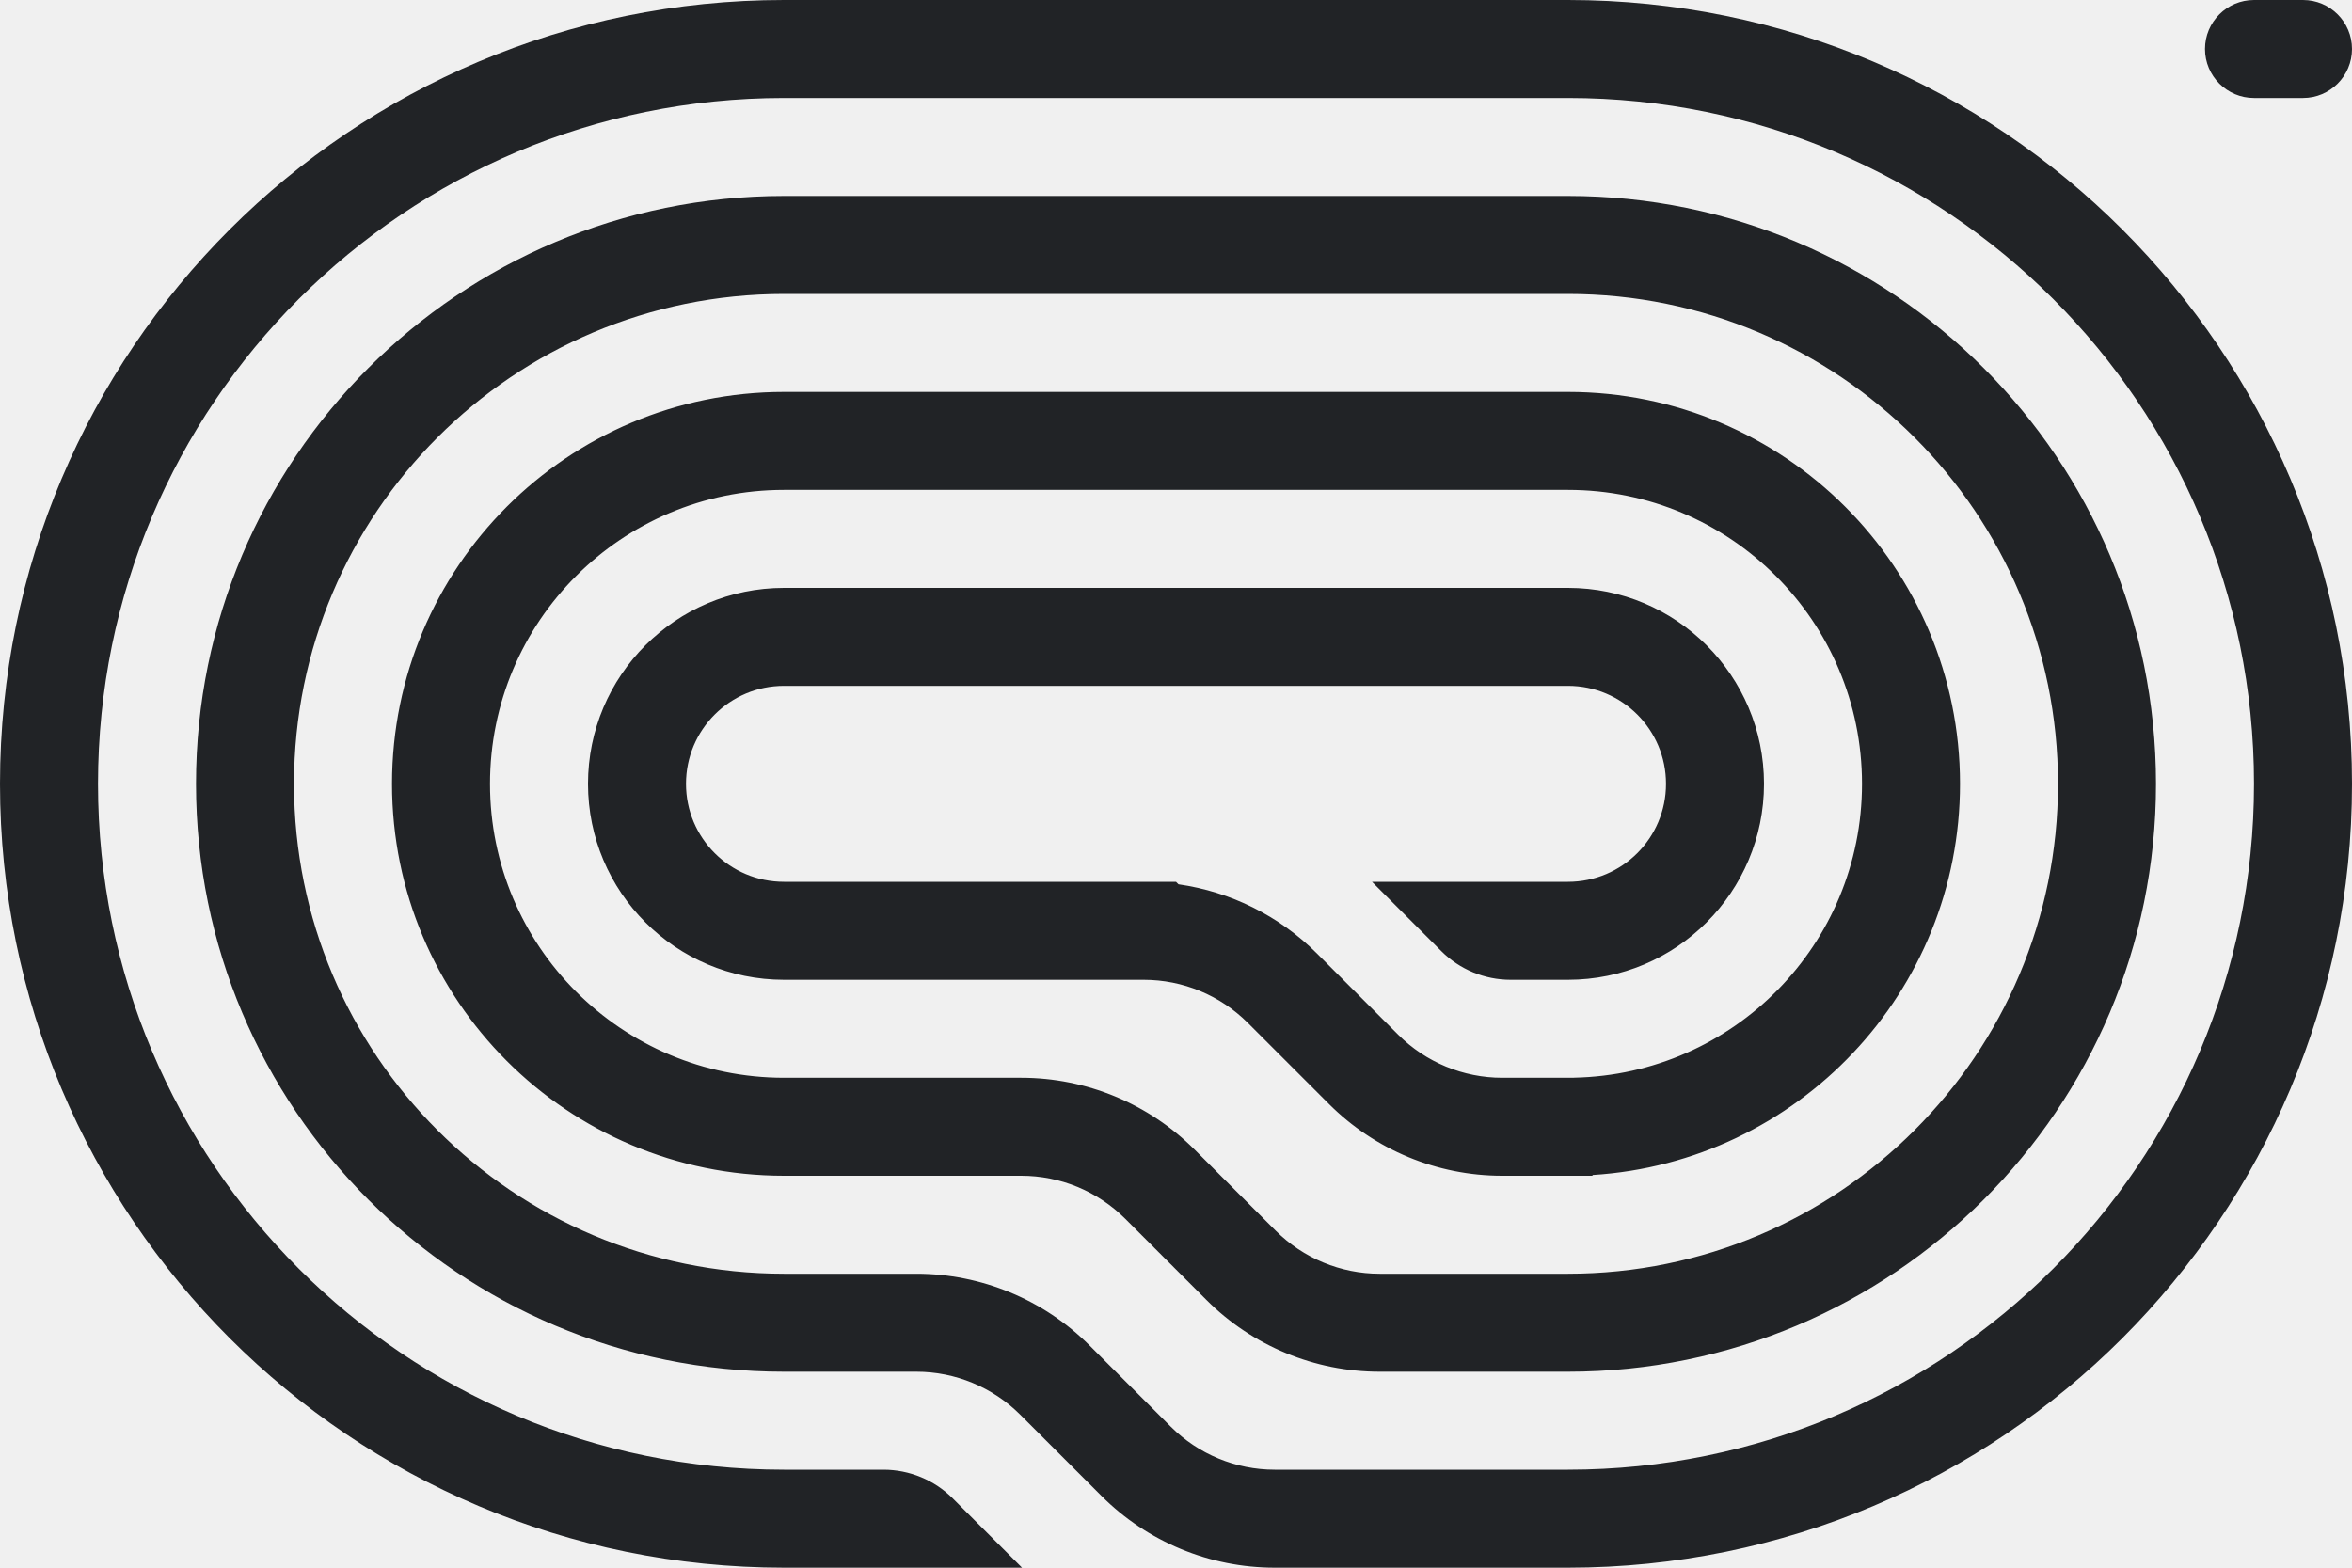
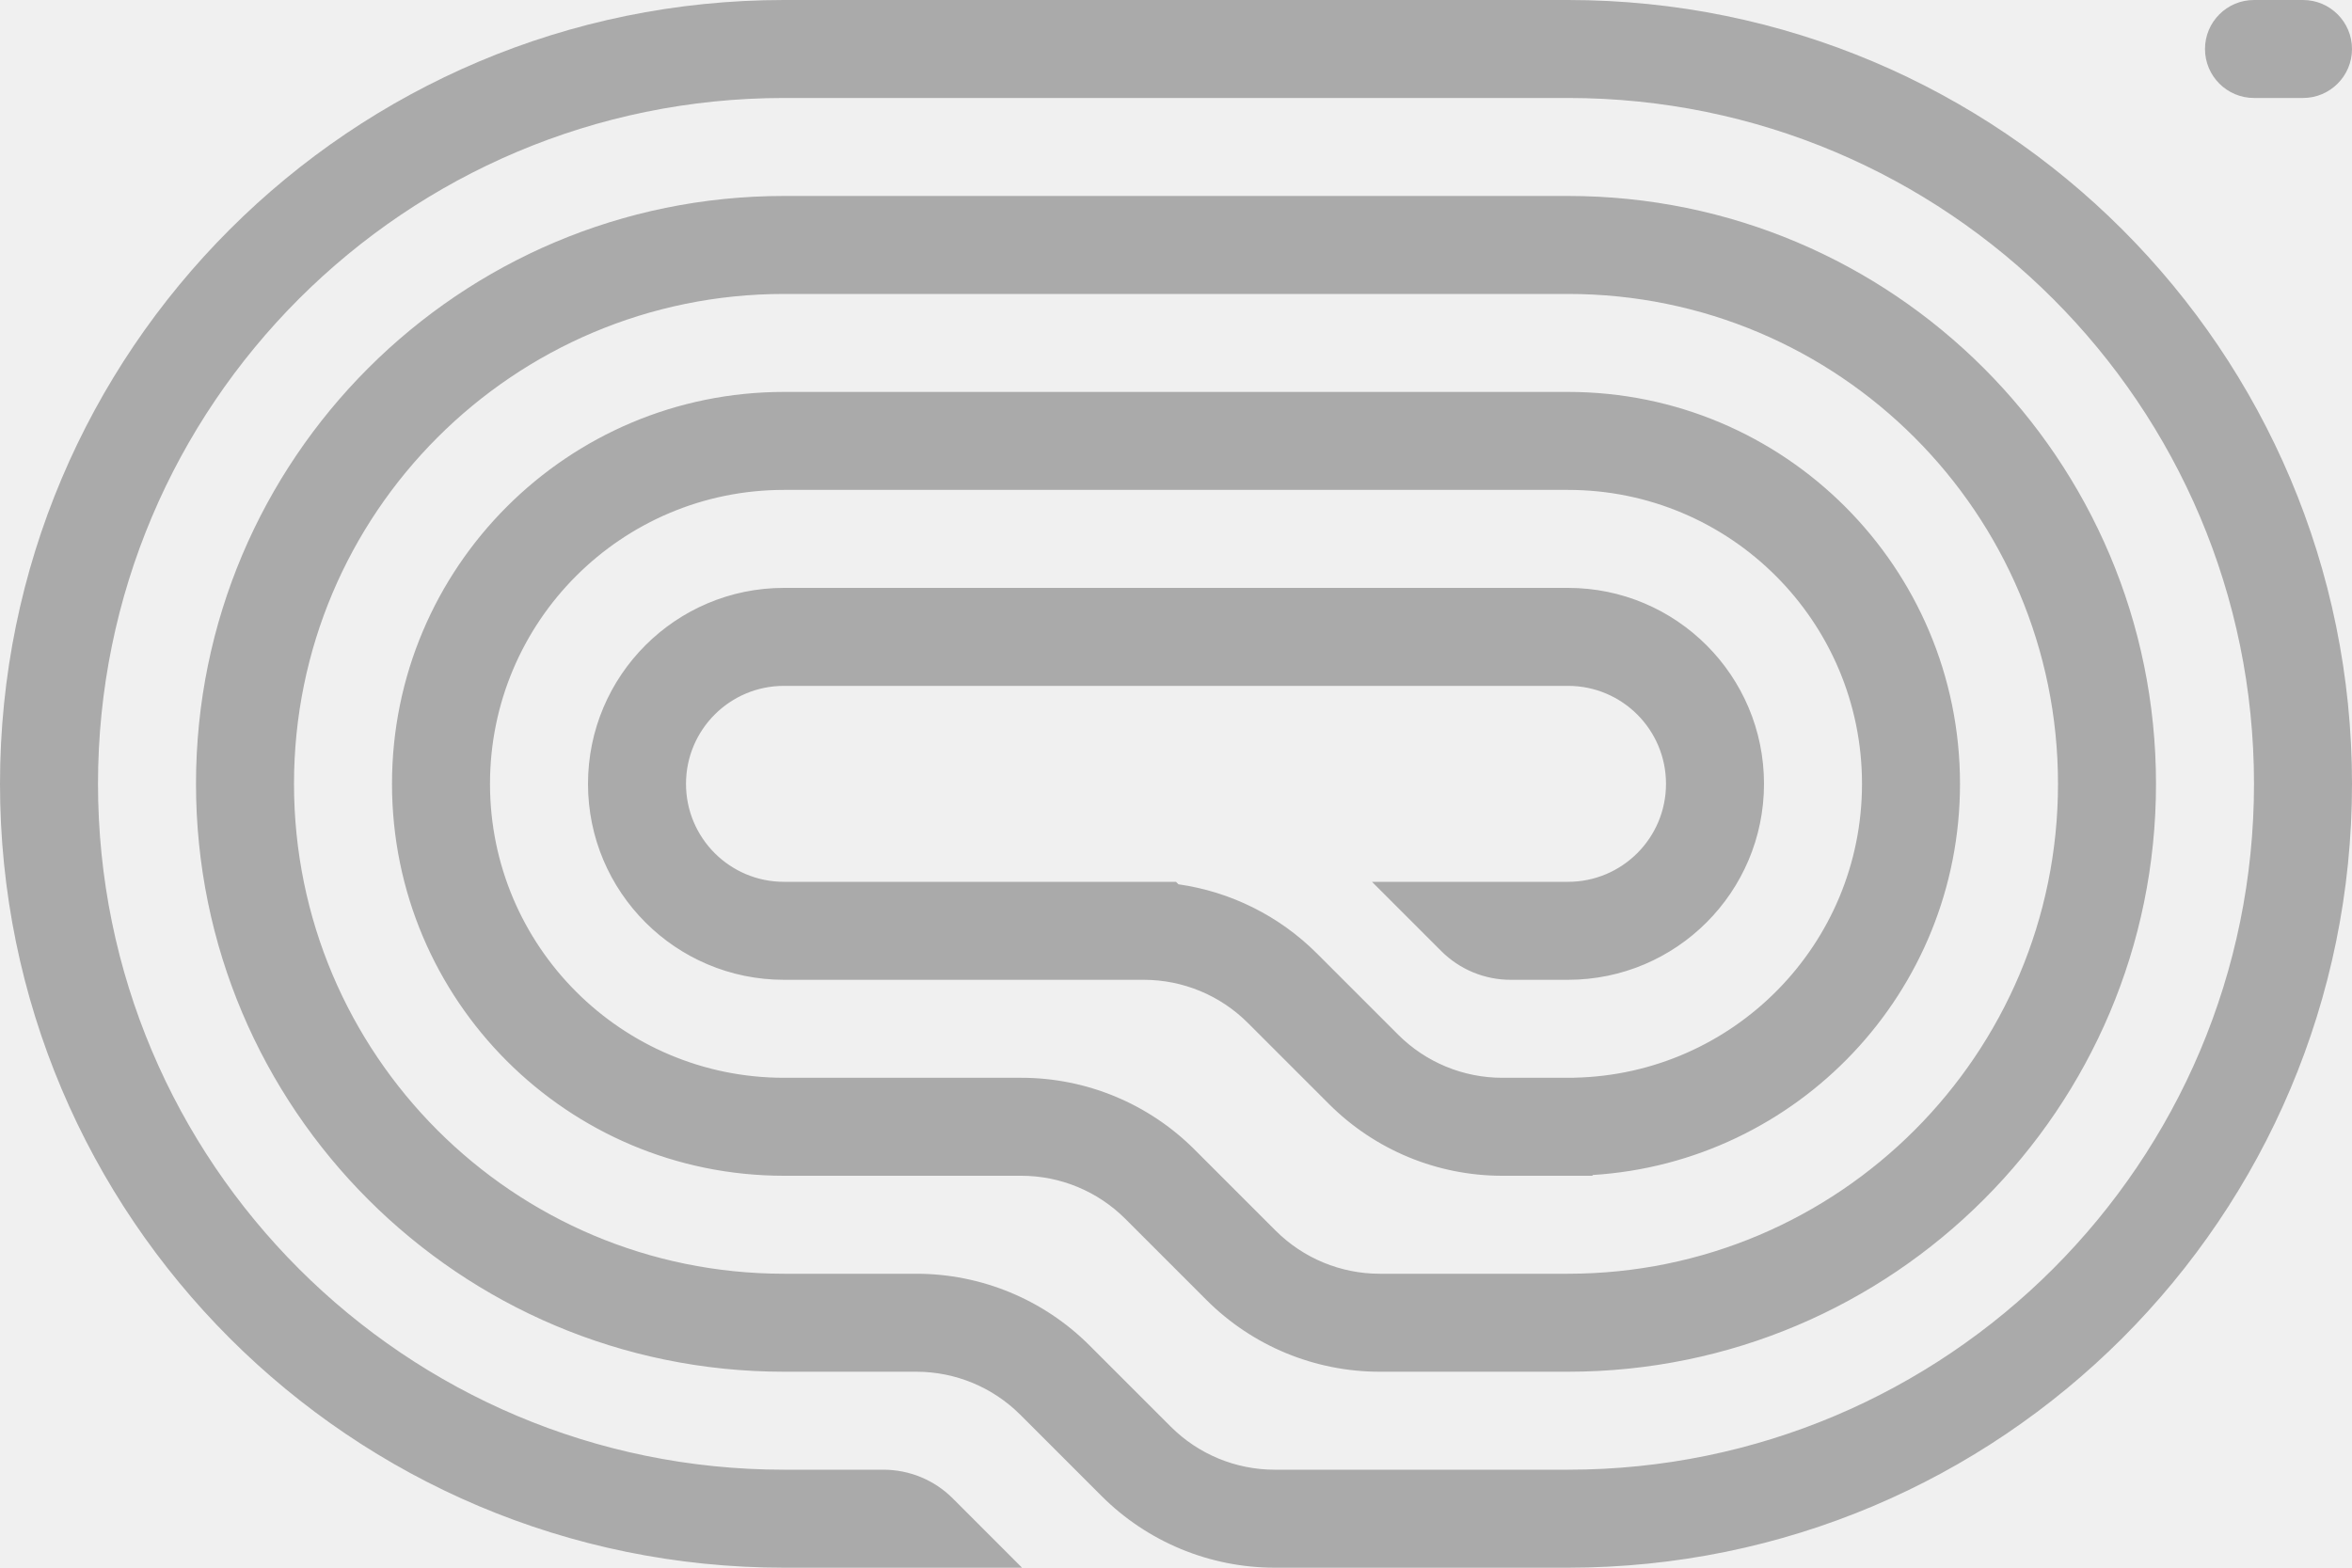
- <svg xmlns="http://www.w3.org/2000/svg" id="logo-73" width="60" height="40" viewBox="0 0 60 40" fill="none">
-   <path d="M56.25 1.25C56.25 1.94 56.81 2.5 57.5 2.5H58.75C59.44 2.5 60 1.94 60 1.25C60 0.56 59.44 3.49691e-06 58.75 3.49691e-06H57.5C56.81 3.49691e-06 56.25 0.56 56.25 1.25Z" class="ccustom" fill="#212326" />
-   <path d="M20 40H26.072L24.305 38.232C23.836 37.763 23.2 37.5 22.537 37.5H20C10.335 37.5 2.5 29.665 2.5 20C2.5 10.335 10.335 2.5 20 2.5L40 2.5C49.665 2.5 57.5 10.335 57.5 20C57.5 29.665 49.665 37.5 40 37.5H32.518C31.524 37.5 30.57 37.105 29.867 36.402L27.796 34.331C26.624 33.158 25.034 32.5 23.376 32.5H20C13.096 32.5 7.5 26.904 7.5 20C7.5 13.096 13.096 7.5 20 7.5L40 7.5C46.904 7.5 52.5 13.096 52.5 20C52.5 26.904 46.904 32.5 40 32.5H35.196C34.202 32.5 33.248 32.105 32.544 31.402L30.473 29.331C29.301 28.159 27.712 27.5 26.054 27.5H20C15.858 27.5 12.5 24.142 12.5 20C12.5 15.858 15.858 12.5 20 12.5L40 12.5C44.142 12.5 47.5 15.858 47.5 20C47.5 24.092 44.224 27.418 40.151 27.498L40.15 27.5H38.321C37.327 27.5 36.373 27.105 35.669 26.402L33.598 24.331C32.637 23.369 31.394 22.753 30.063 22.563L30 22.5L20 22.5C18.619 22.5 17.5 21.381 17.5 20C17.5 18.619 18.619 17.5 20 17.5L40 17.5C41.381 17.5 42.5 18.619 42.5 20C42.5 21.381 41.381 22.5 40 22.5H35L36.768 24.268C37.237 24.737 37.873 25 38.535 25H40C42.761 25 45 22.761 45 20C45 17.239 42.761 15 40 15L20 15C17.239 15 15 17.239 15 20C15 22.761 17.239 25 20 25L29.179 25C30.174 25 31.127 25.395 31.831 26.098L33.902 28.169C35.074 29.341 36.663 30 38.321 30H40.625V29.981C45.857 29.658 50 25.313 50 20C50 14.477 45.523 10 40 10L20 10C14.477 10 10 14.477 10 20C10 25.523 14.477 30 20 30H26.054C27.049 30 28.002 30.395 28.706 31.098L30.777 33.169C31.949 34.342 33.538 35 35.196 35H40C48.284 35 55 28.284 55 20C55 11.716 48.284 5 40 5L20 5C11.716 5 5 11.716 5 20C5 28.284 11.716 35 20 35H23.376C24.371 35 25.325 35.395 26.028 36.098L28.099 38.169C29.271 39.342 30.861 40 32.518 40H40C51.046 40 60 31.046 60 20C60 8.954 51.046 -9.65645e-07 40 0L20 4.13264e-06C8.954 5.09829e-06 -9.65645e-07 8.954 0 20C9.65645e-07 31.046 8.954 40 20 40Z" class="ccustom" fill="#212326" />
+ <svg xmlns="http://www.w3.org/2000/svg" width="60" height="40" viewBox="0 0 60 40" fill="none">
+   <g clip-path="url(#clip0_21_25)">
+     <path d="M56.25 1.25C56.25 1.94 56.81 2.5 57.5 2.5H58.75C59.44 2.5 60 1.94 60 1.25C60 0.56 59.44 0 58.75 0H57.5C56.81 0 56.25 0.56 56.25 1.25Z" fill="#AAAAAA" />
+     <path d="M20 40H26.072L24.305 38.232C23.836 37.763 23.2 37.5 22.537 37.5H20C10.335 37.5 2.5 29.665 2.5 20C2.5 10.335 10.335 2.5 20 2.5H40C49.665 2.5 57.5 10.335 57.5 20C57.5 29.665 49.665 37.5 40 37.5H32.518C31.524 37.5 30.57 37.105 29.867 36.402L27.796 34.331C26.624 33.158 25.034 32.5 23.376 32.5H20C13.096 32.5 7.5 26.904 7.5 20C7.5 13.096 13.096 7.5 20 7.5H40C46.904 7.5 52.5 13.096 52.5 20C52.5 26.904 46.904 32.5 40 32.5H35.196C34.202 32.5 33.248 32.105 32.544 31.402L30.473 29.331C29.301 28.159 27.712 27.5 26.054 27.5H20C15.858 27.5 12.5 24.142 12.5 20C12.5 15.858 15.858 12.5 20 12.5H40C44.142 12.5 47.5 15.858 47.5 20C47.5 24.092 44.224 27.418 40.151 27.498L40.15 27.5H38.321C37.327 27.5 36.373 27.105 35.669 26.402L33.598 24.331C32.637 23.369 31.394 22.753 30.063 22.563L30 22.5H20C18.619 22.5 17.5 21.381 17.5 20C17.5 18.619 18.619 17.5 20 17.5H40C41.381 17.5 42.5 18.619 42.5 20C42.5 21.381 41.381 22.5 40 22.5H35L36.768 24.268C37.237 24.737 37.873 25 38.535 25H40C42.761 25 45 22.761 45 20C45 17.239 42.761 15 40 15H20C17.239 15 15 17.239 15 20C15 22.761 17.239 25 20 25H29.179C30.174 25 31.127 25.395 31.831 26.098L33.902 28.169C35.074 29.341 36.663 30 38.321 30H40.625V29.981C45.857 29.658 50 25.313 50 20C50 14.477 45.523 10 40 10H20C14.477 10 10 14.477 10 20C10 25.523 14.477 30 20 30H26.054C27.049 30 28.002 30.395 28.706 31.098L30.777 33.169C31.949 34.342 33.538 35 35.196 35H40C48.284 35 55 28.284 55 20C55 11.716 48.284 5 40 5H20C11.716 5 5 11.716 5 20C5 28.284 11.716 35 20 35H23.376C24.371 35 25.325 35.395 26.028 36.098L28.099 38.169C29.271 39.342 30.861 40 32.518 40H40C51.046 40 60 31.046 60 20C60 8.954 51.046 -9.65645e-07 40 0L20 4.13264e-06C8.954 5.09829e-06 -9.65645e-07 8.954 0 20C9.65645e-07 31.046 8.954 40 20 40Z" fill="#AAAAAA" />
+   </g>
+   <defs>
+     <clipPath id="clip0_21_25">
+       <rect width="60" height="40" fill="white" />
+     </clipPath>
+   </defs>
</svg>
